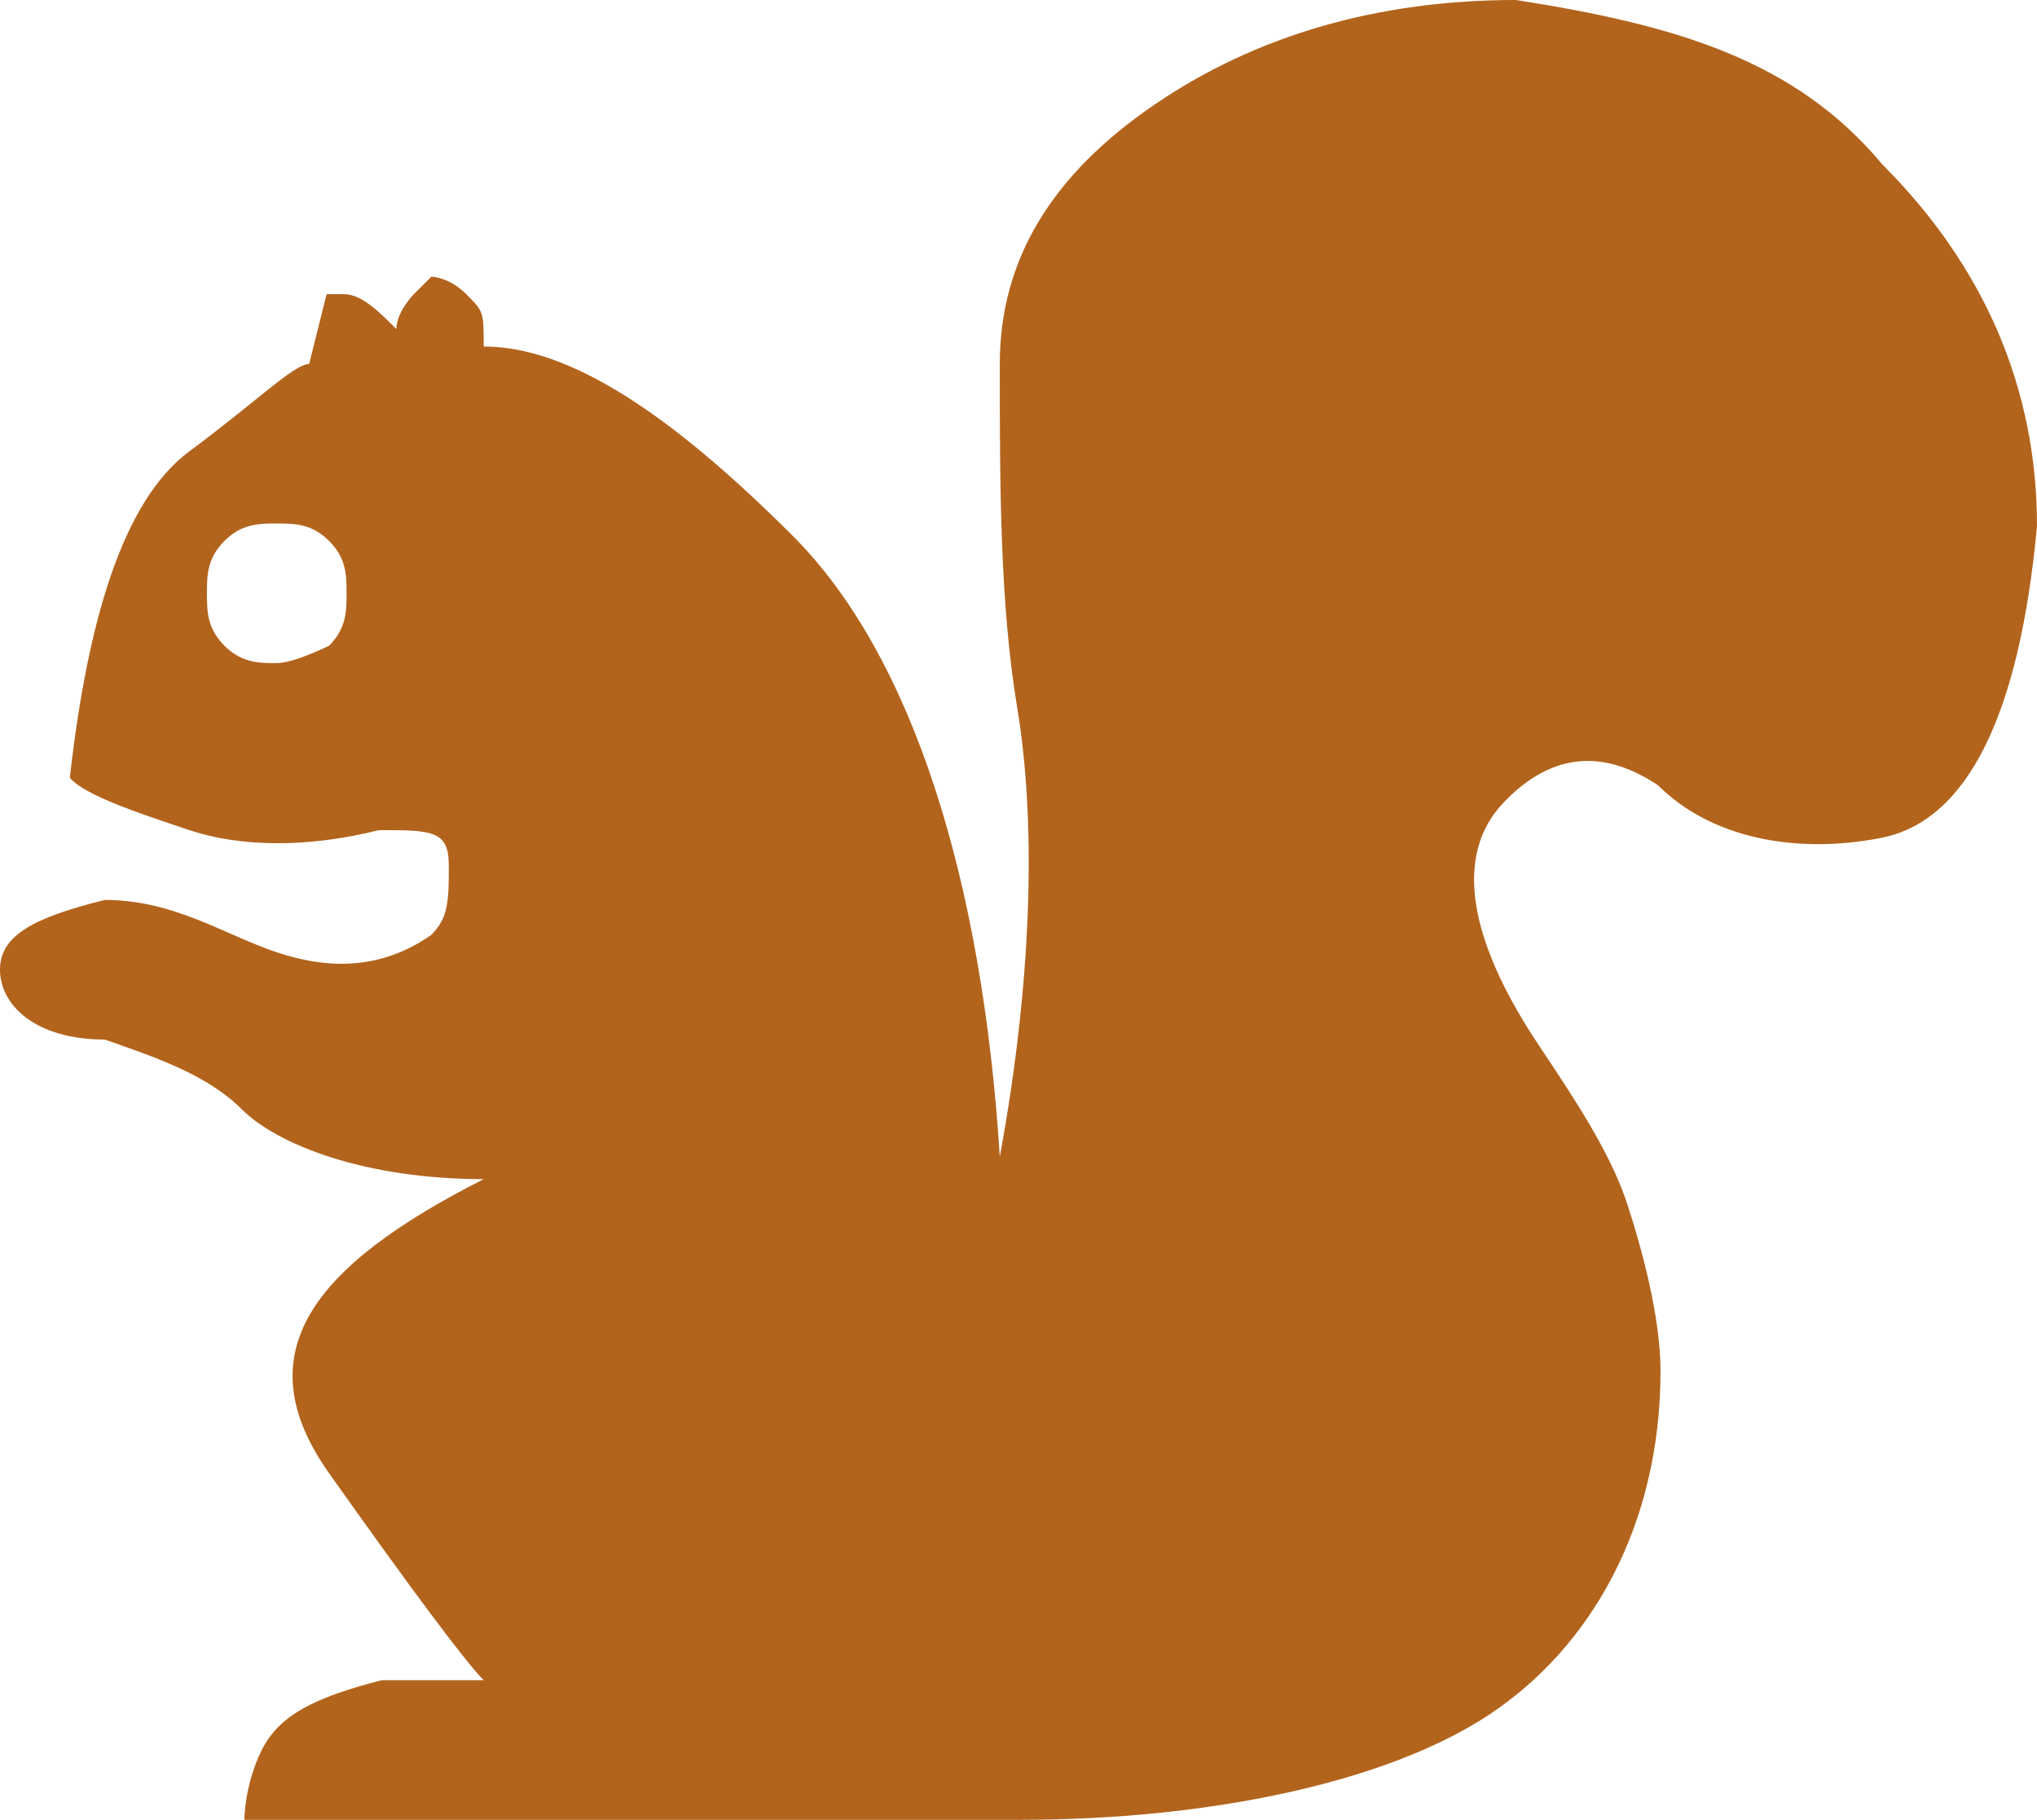
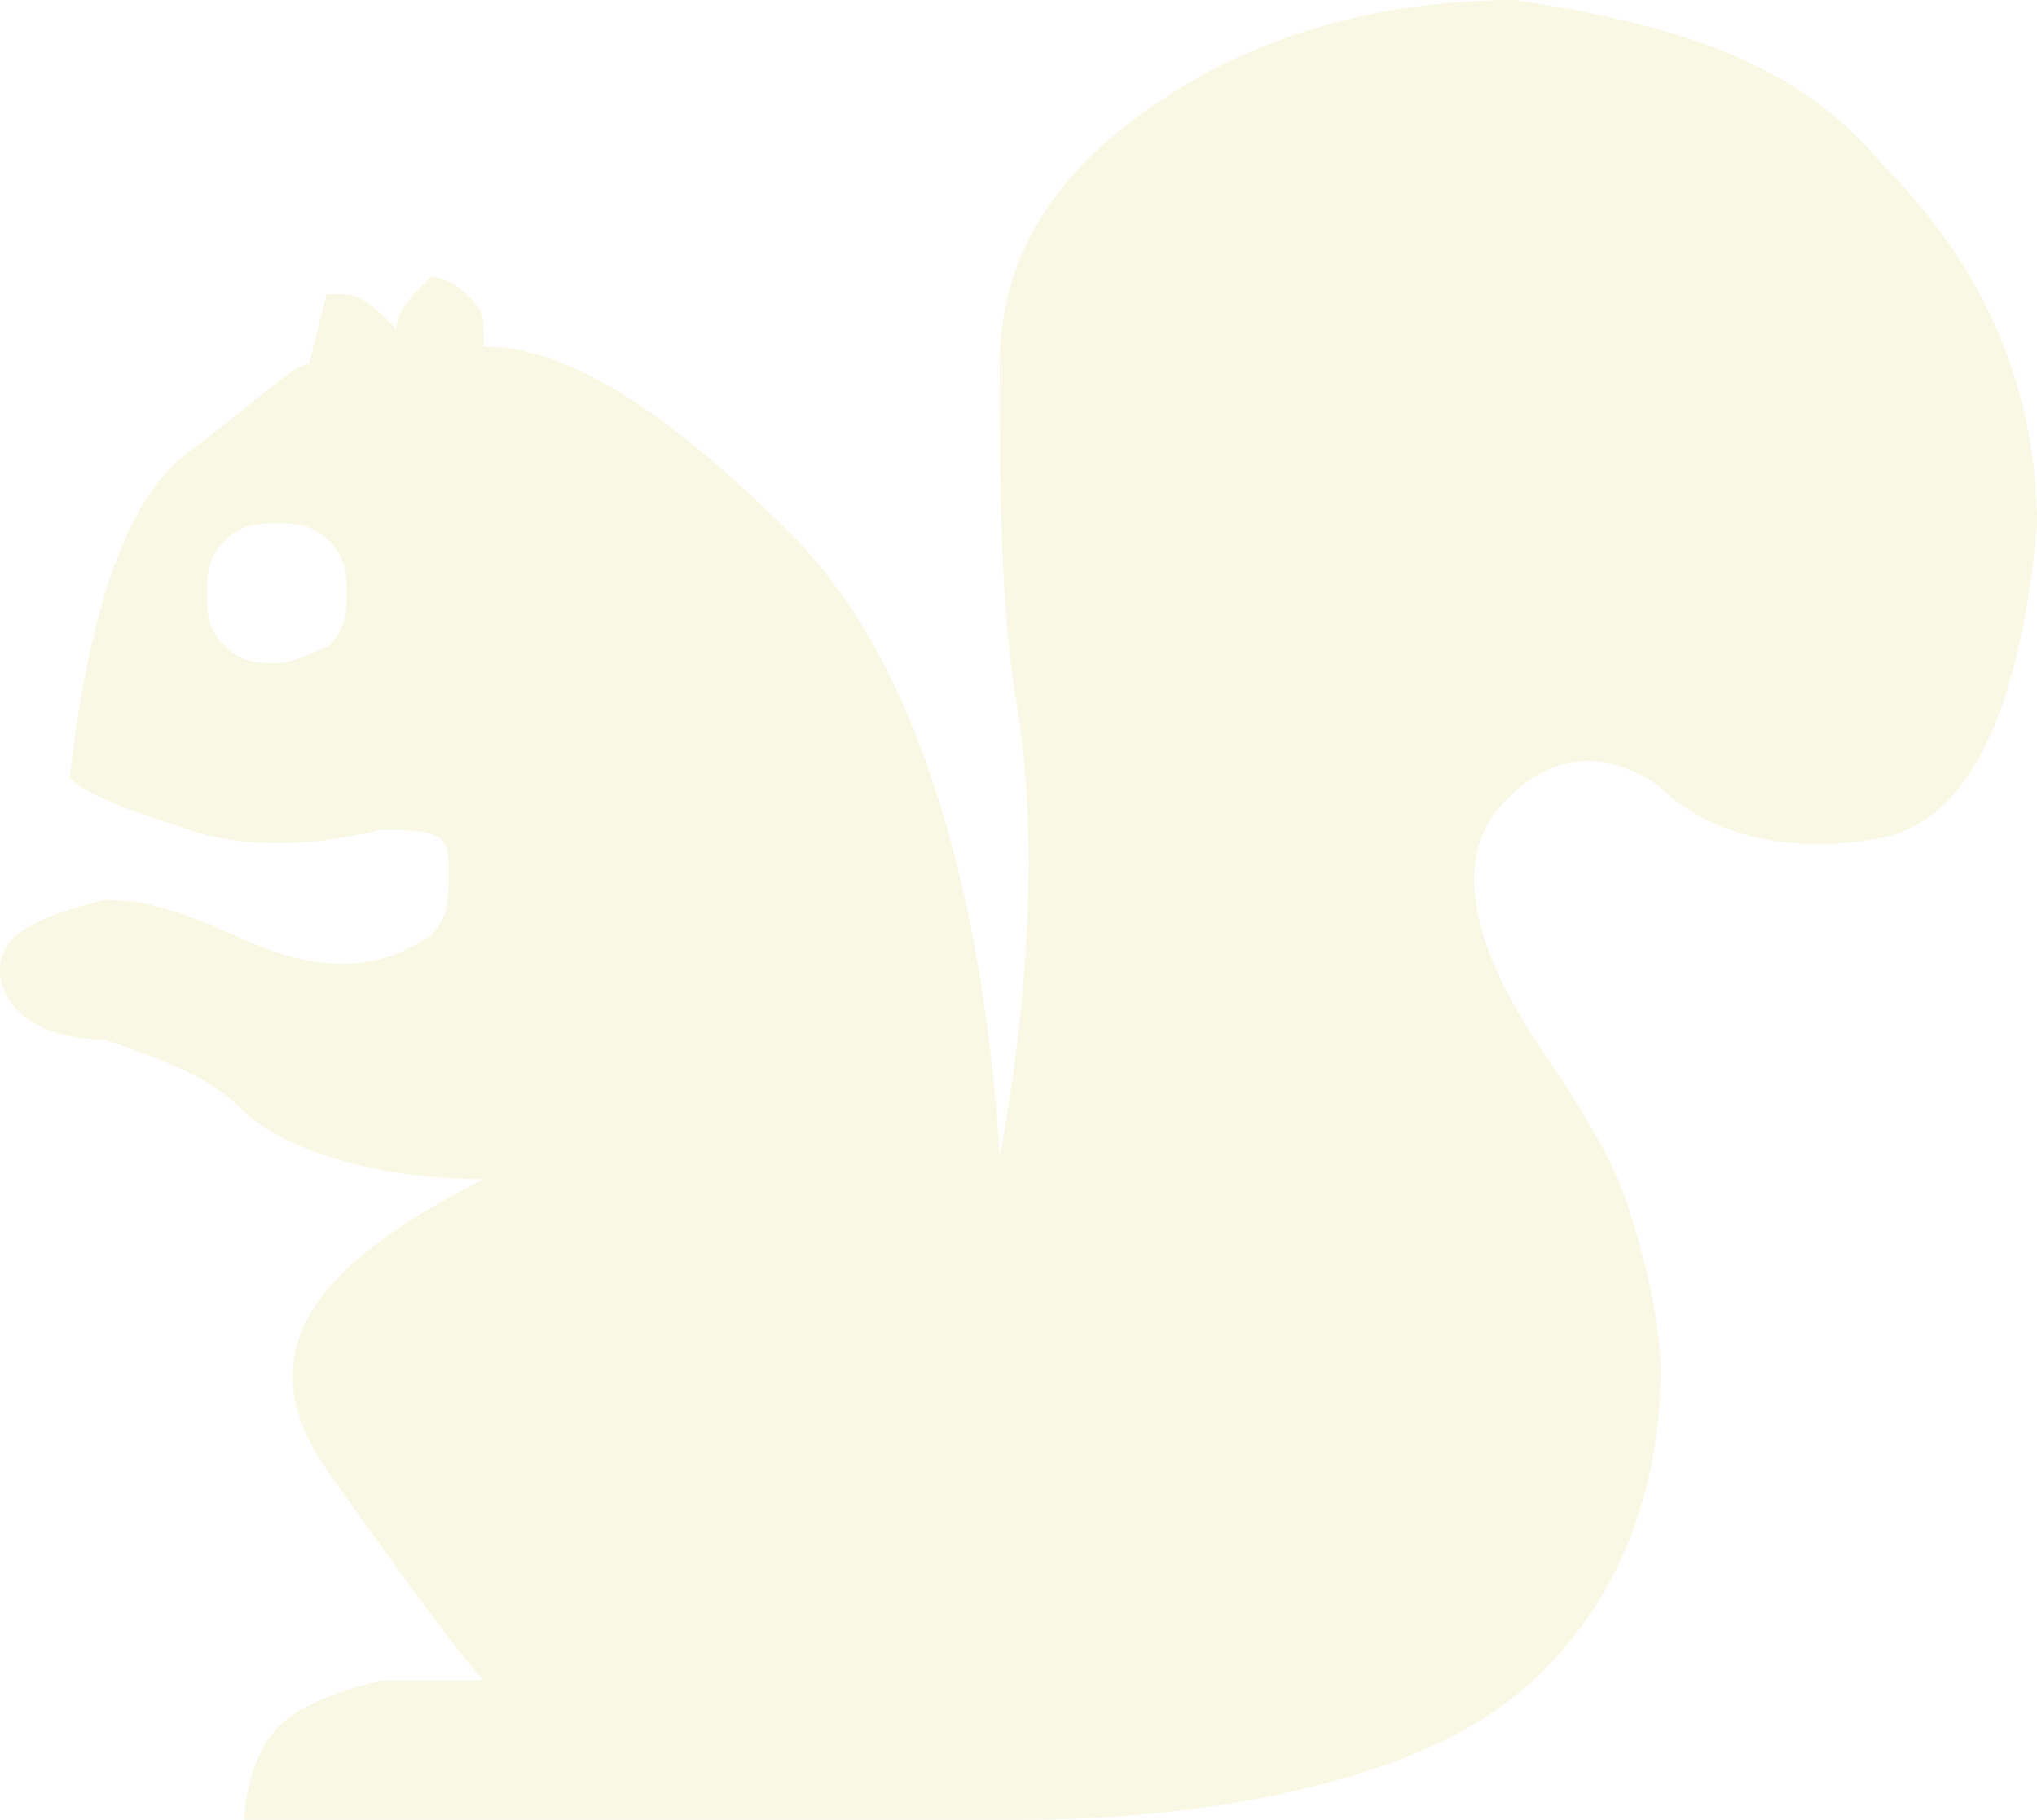
<svg xmlns="http://www.w3.org/2000/svg" version="1.1" id="Layer_1" x="0px" y="0px" width="81.7px" height="73px" viewBox="0 0 81.7 73" style="enable-background:new 0 0 81.7 73;" xml:space="preserve">
  <style type="text/css">
- 	.st0{fill:#B2641D;}
+ 	.st0{fill:#F8F8E4;}
</style>
  <g>
    <path class="st0" d="M75.5,6.6c4.1,4.1,6.2,9,6.2,14.5c-0.7,7.6-2.8,11.8-6.2,12.5c-3.5,0.7-6.9,0-9-2.1c-2.1-1.4-4.2-1.4-6.2,0.7   s-1.4,5.5,1.4,9.7c1.4,2.1,2.8,4.2,3.5,6.2c0.7,2.1,1.4,4.8,1.4,6.9c0,6.2-2.8,11.1-6.9,13.8S48.5,73,40.9,73H9.8   c0,0,0-1.4,0.7-2.8c0.7-1.4,2.1-2.1,4.8-2.8h4.1c-0.7-0.7-2.8-3.5-6.2-8.3s-0.7-8.3,6.2-11.8c-4.8,0-8.3-1.4-9.7-2.8   c-1.4-1.4-3.5-2.1-5.5-2.8c-2.8,0-4.2-1.4-4.2-2.8s1.4-2.1,4.2-2.8c2.8,0,4.8,1.4,6.9,2.1s4.2,0.7,6.2-0.7c0.7-0.7,0.7-1.4,0.7-2.8   c0-1.4-0.7-1.4-2.8-1.4c-2.8,0.7-5.5,0.7-7.6,0s-4.2-1.4-4.8-2.1C3.5,25,4.9,20.1,7.6,18.1s4.2-3.5,4.8-3.5l0.7-2.8c0,0,0,0,0.7,0   s1.4,0.7,2.1,1.4c0-0.7,0.7-1.4,0.7-1.4l0.7-0.7c0,0,0.7,0,1.4,0.7c0.7,0.7,0.7,0.7,0.7,2.1c3.5,0,7.6,2.8,12.4,7.6   s7.6,13.8,8.3,24.9c1.4-7.6,1.4-13.8,0.7-18s-0.7-9-0.7-13.8c0-4.2,2.1-7.6,6.2-10.4S55.3,0,60.8,0C67.2,1,72,2.4,75.5,6.6z    M13.2,25.9c0.7-0.7,0.7-1.4,0.7-2.1c0-0.7,0-1.4-0.7-2.1C12.5,21,11.8,21,11.1,21S9.7,21,9,21.7c-0.7,0.7-0.7,1.4-0.7,2.1   c0,0.7,0,1.4,0.7,2.1c0.7,0.7,1.4,0.7,2.1,0.7S13.2,25.9,13.2,25.9z" />
  </g>
</svg>
